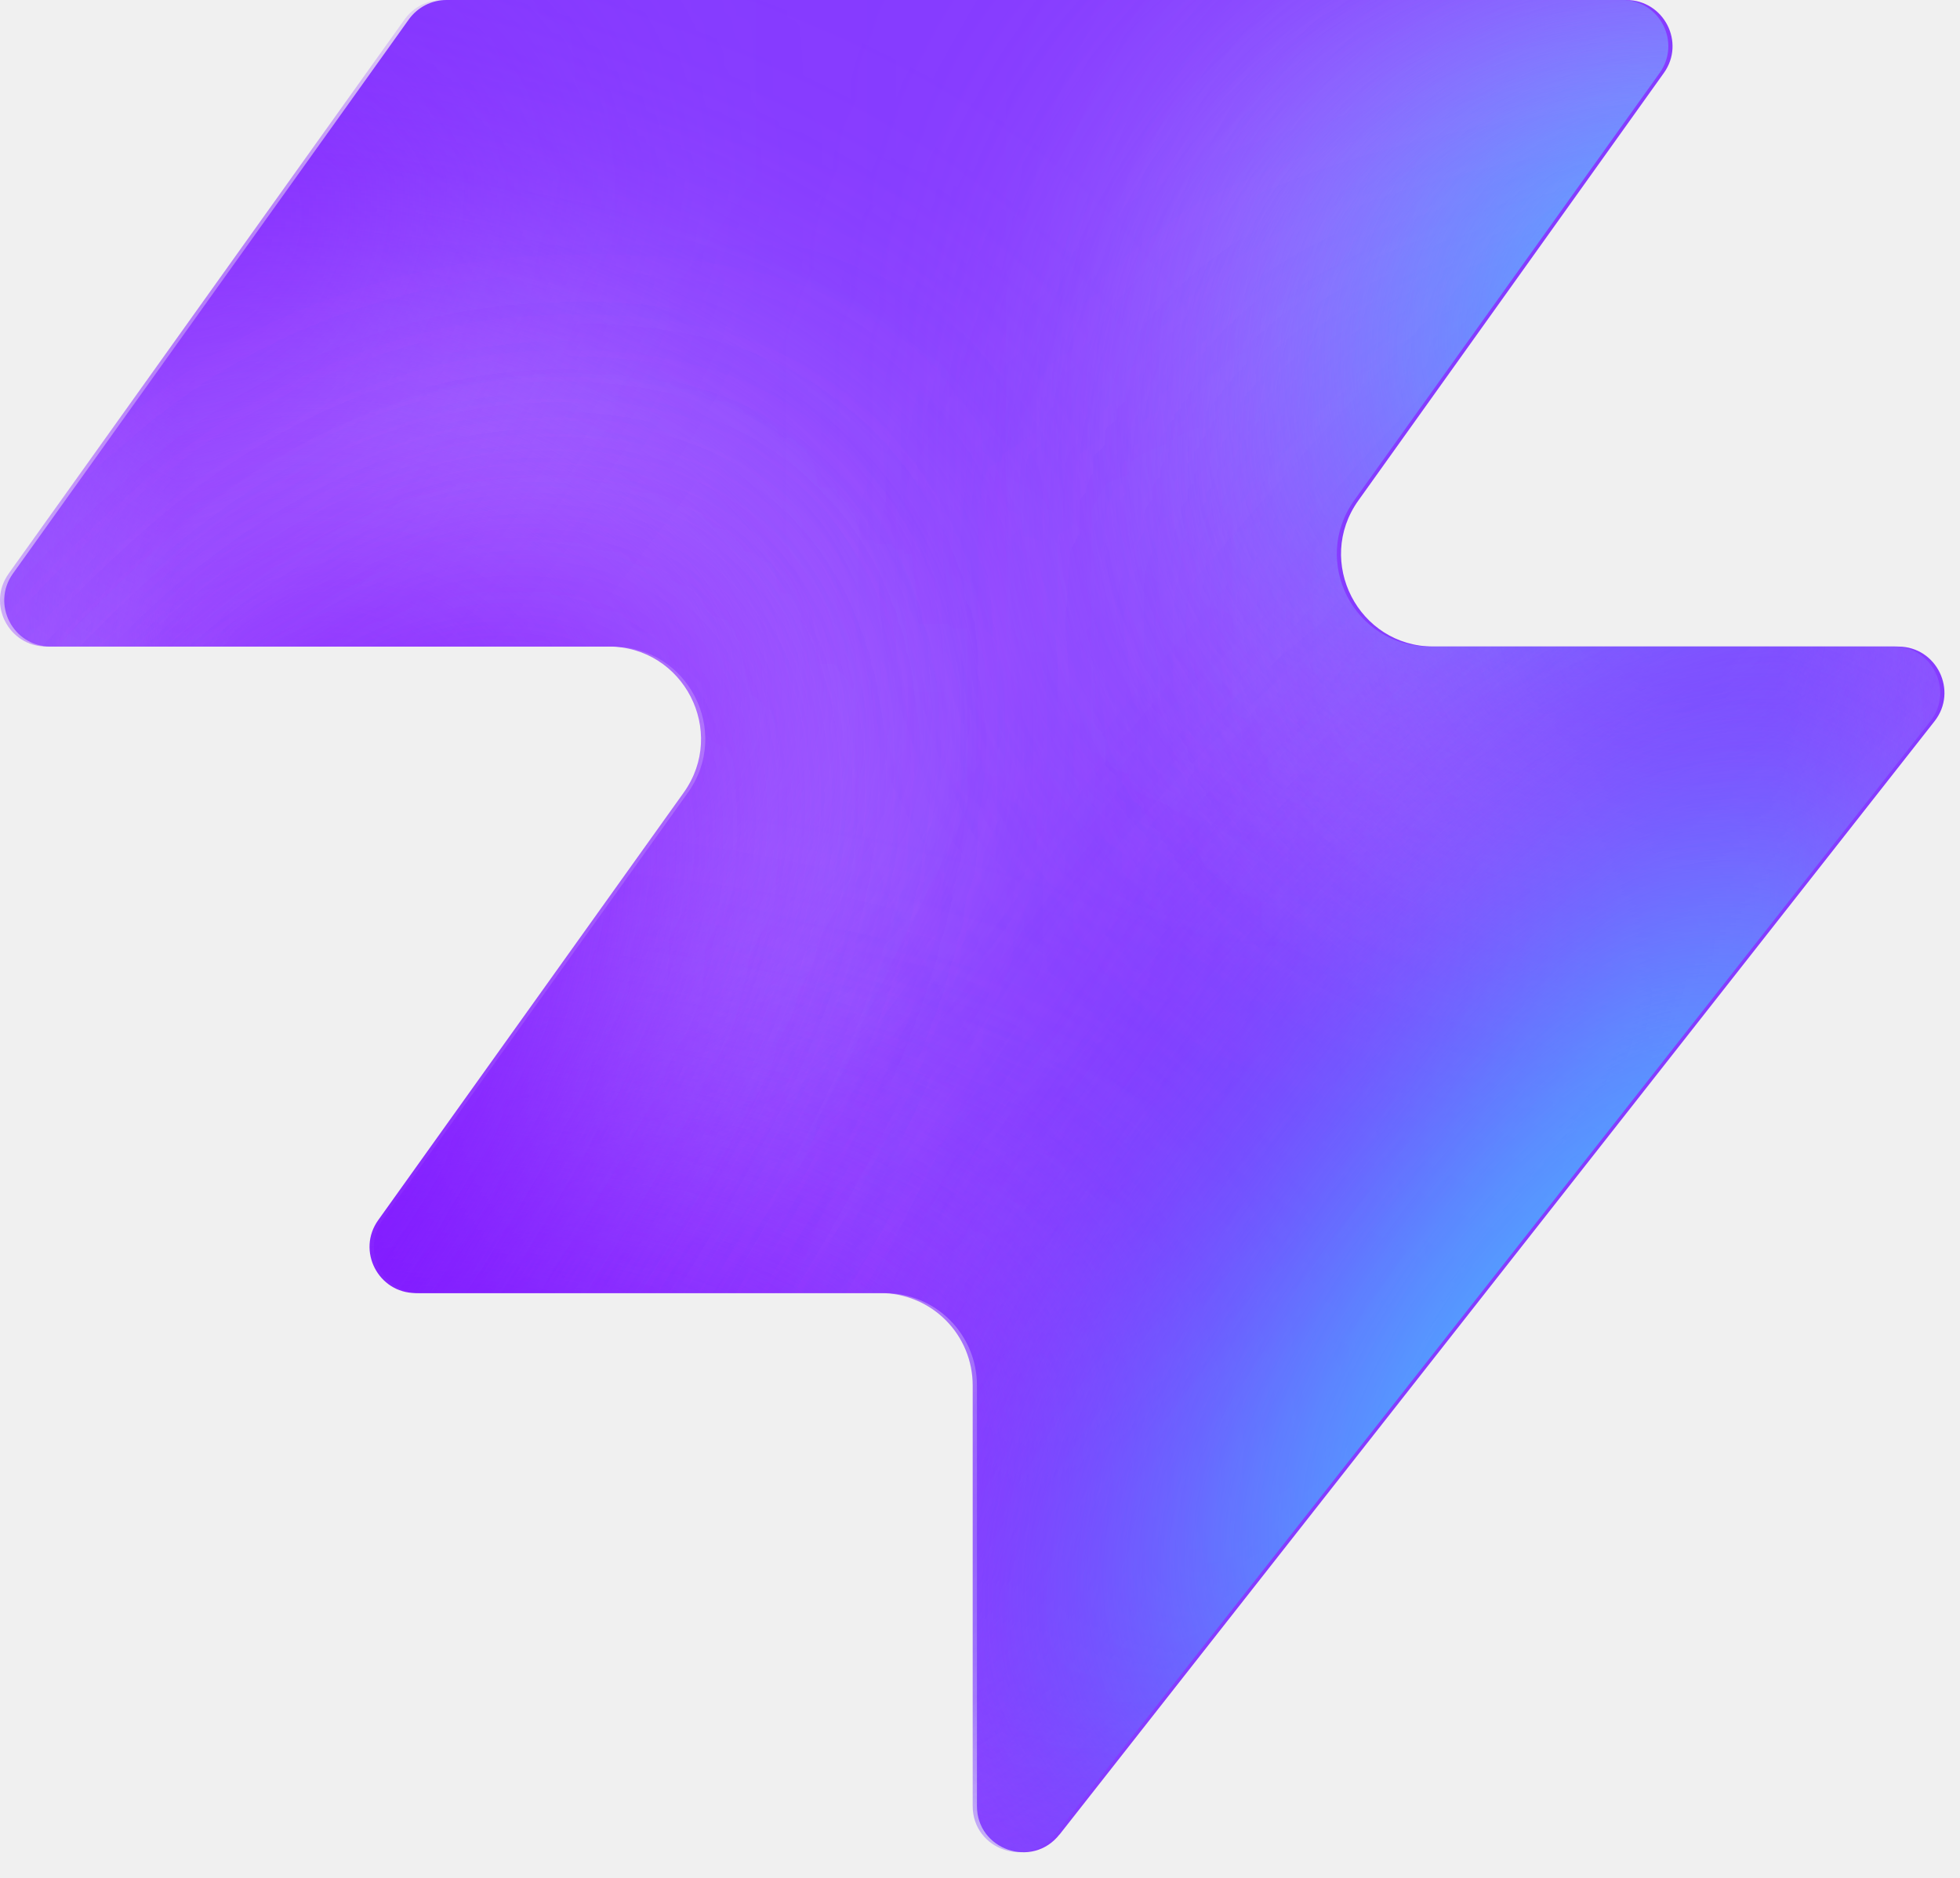
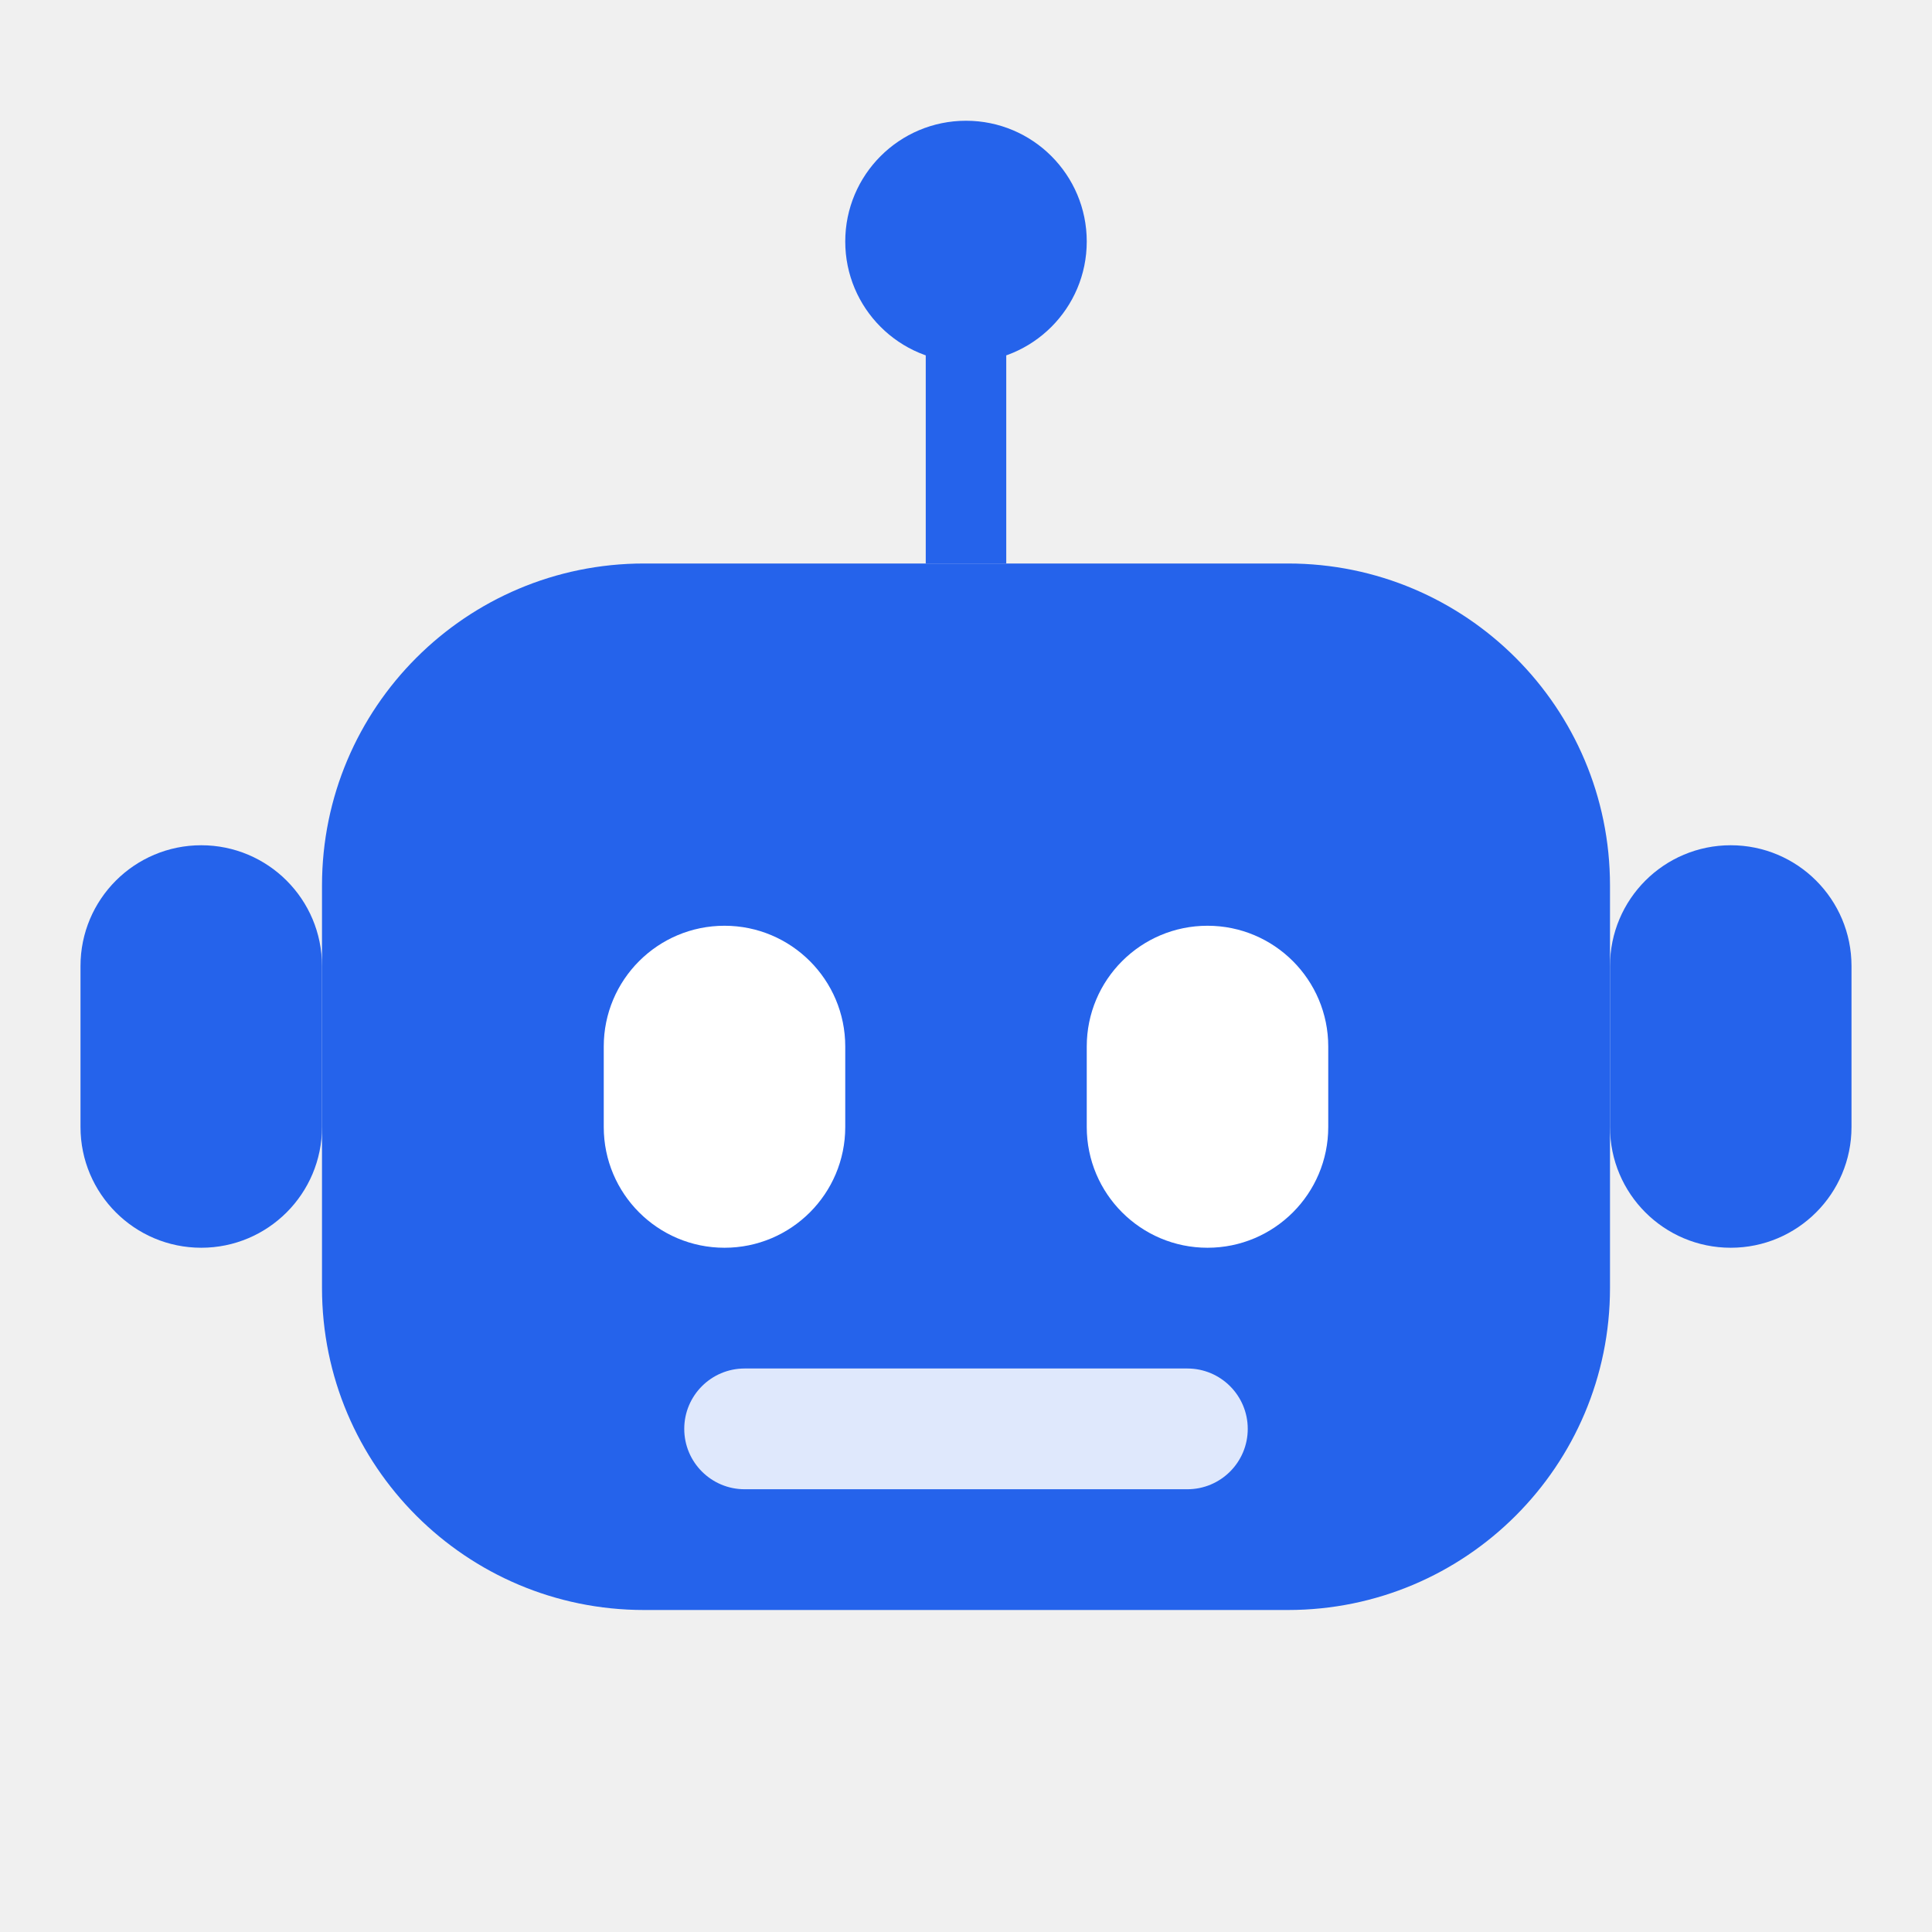
- <svg xmlns="http://www.w3.org/2000/svg" width="48" height="46" fill="none" viewBox="0 0 48 46">
-   <path fill="#863bff" d="M25.946 44.938c-.664.845-2.021.375-2.021-.698V33.937a2.26 2.26 0 0 0-2.262-2.262H10.287c-.92 0-1.456-1.04-.92-1.788l7.48-10.471c1.07-1.497 0-3.578-1.842-3.578H1.237c-.92 0-1.456-1.04-.92-1.788L10.013.474c.214-.297.556-.474.92-.474h28.894c.92 0 1.456 1.04.92 1.788l-7.48 10.471c-1.07 1.498 0 3.579 1.842 3.579h11.377c.943 0 1.473 1.088.89 1.83L25.947 44.94z" style="fill:#863bff;fill:color(display-p3 .525 .23 1);fill-opacity:1" />
-   <mask id="a" width="48" height="46" x="0" y="0" maskUnits="userSpaceOnUse" style="mask-type:alpha">
-     <path fill="#000" d="M25.842 44.938c-.664.844-2.021.375-2.021-.698V33.937a2.26 2.26 0 0 0-2.262-2.262H10.183c-.92 0-1.456-1.04-.92-1.788l7.48-10.471c1.07-1.498 0-3.579-1.842-3.579H1.133c-.92 0-1.456-1.04-.92-1.787L9.91.473c.214-.297.556-.474.92-.474h28.894c.92 0 1.456 1.04.92 1.788l-7.48 10.471c-1.07 1.498 0 3.578 1.842 3.578h11.377c.943 0 1.473 1.088.89 1.832L25.843 44.94z" style="fill:#000;fill-opacity:1" />
-   </mask>
-   <g mask="url(#a)">
-     <g filter="url(#b)">
-       <ellipse cx="5.508" cy="14.704" fill="#ede6ff" rx="5.508" ry="14.704" style="fill:#ede6ff;fill:color(display-p3 .927 .903 1);fill-opacity:1" transform="matrix(.00324 1 1 -.00324 -4.47 31.516)" />
-     </g>
-     <g filter="url(#c)">
-       <ellipse cx="10.399" cy="29.851" fill="#ede6ff" rx="10.399" ry="29.851" style="fill:#ede6ff;fill:color(display-p3 .927 .903 1);fill-opacity:1" transform="matrix(.00324 1 1 -.00324 -39.328 7.883)" />
-     </g>
-     <g filter="url(#d)">
-       <ellipse cx="5.508" cy="30.487" fill="#7e14ff" rx="5.508" ry="30.487" style="fill:#7e14ff;fill:color(display-p3 .492 .077 1);fill-opacity:1" transform="rotate(89.814 -25.913 -14.639)scale(1 -1)" />
-     </g>
-     <g filter="url(#e)">
-       <ellipse cx="5.508" cy="30.599" fill="#7e14ff" rx="5.508" ry="30.599" style="fill:#7e14ff;fill:color(display-p3 .492 .077 1);fill-opacity:1" transform="rotate(89.814 -32.644 -3.334)scale(1 -1)" />
-     </g>
-     <g filter="url(#f)">
-       <ellipse cx="5.508" cy="30.599" fill="#7e14ff" rx="5.508" ry="30.599" style="fill:#7e14ff;fill:color(display-p3 .492 .077 1);fill-opacity:1" transform="matrix(.00324 1 1 -.00324 -34.34 30.47)" />
-     </g>
-     <g filter="url(#g)">
-       <ellipse cx="14.072" cy="22.078" fill="#ede6ff" rx="14.072" ry="22.078" style="fill:#ede6ff;fill:color(display-p3 .927 .903 1);fill-opacity:1" transform="rotate(93.35 24.506 48.493)scale(-1 1)" />
-     </g>
-     <g filter="url(#h)">
-       <ellipse cx="3.47" cy="21.501" fill="#7e14ff" rx="3.47" ry="21.501" style="fill:#7e14ff;fill:color(display-p3 .492 .077 1);fill-opacity:1" transform="rotate(89.009 28.708 47.59)scale(-1 1)" />
-     </g>
-     <g filter="url(#i)">
-       <ellipse cx="3.47" cy="21.501" fill="#7e14ff" rx="3.47" ry="21.501" style="fill:#7e14ff;fill:color(display-p3 .492 .077 1);fill-opacity:1" transform="rotate(89.009 28.708 47.59)scale(-1 1)" />
-     </g>
-     <g filter="url(#j)">
-       <ellipse cx=".387" cy="8.972" fill="#7e14ff" rx="4.407" ry="29.108" style="fill:#7e14ff;fill:color(display-p3 .492 .077 1);fill-opacity:1" transform="rotate(39.51 .387 8.972)" />
-     </g>
-     <g filter="url(#k)">
-       <ellipse cx="47.523" cy="-6.092" fill="#7e14ff" rx="4.407" ry="29.108" style="fill:#7e14ff;fill:color(display-p3 .492 .077 1);fill-opacity:1" transform="rotate(37.892 47.523 -6.092)" />
-     </g>
-     <g filter="url(#l)">
-       <ellipse cx="41.412" cy="6.333" fill="#47bfff" rx="5.971" ry="9.665" style="fill:#47bfff;fill:color(display-p3 .28 .748 1);fill-opacity:1" transform="rotate(37.892 41.412 6.333)" />
-     </g>
-     <g filter="url(#m)">
-       <ellipse cx="-1.879" cy="38.332" fill="#7e14ff" rx="4.407" ry="29.108" style="fill:#7e14ff;fill:color(display-p3 .492 .077 1);fill-opacity:1" transform="rotate(37.892 -1.88 38.332)" />
-     </g>
-     <g filter="url(#n)">
-       <ellipse cx="-1.879" cy="38.332" fill="#7e14ff" rx="4.407" ry="29.108" style="fill:#7e14ff;fill:color(display-p3 .492 .077 1);fill-opacity:1" transform="rotate(37.892 -1.88 38.332)" />
-     </g>
-     <g filter="url(#o)">
-       <ellipse cx="35.651" cy="29.907" fill="#7e14ff" rx="4.407" ry="29.108" style="fill:#7e14ff;fill:color(display-p3 .492 .077 1);fill-opacity:1" transform="rotate(37.892 35.651 29.907)" />
-     </g>
-     <g filter="url(#p)">
-       <ellipse cx="38.418" cy="32.4" fill="#47bfff" rx="5.971" ry="15.297" style="fill:#47bfff;fill:color(display-p3 .28 .748 1);fill-opacity:1" transform="rotate(37.892 38.418 32.4)" />
-     </g>
-   </g>
-   <defs>
-     <filter id="b" width="60.045" height="41.654" x="-19.77" y="16.149" color-interpolation-filters="sRGB" filterUnits="userSpaceOnUse">
-       <feFlood flood-opacity="0" result="BackgroundImageFix" />
-       <feBlend in="SourceGraphic" in2="BackgroundImageFix" result="shape" />
-       <feGaussianBlur result="effect1_foregroundBlur_2002_17158" stdDeviation="7.659" />
-     </filter>
-     <filter id="c" width="90.34" height="51.437" x="-54.613" y="-7.533" color-interpolation-filters="sRGB" filterUnits="userSpaceOnUse">
-       <feFlood flood-opacity="0" result="BackgroundImageFix" />
-       <feBlend in="SourceGraphic" in2="BackgroundImageFix" result="shape" />
-       <feGaussianBlur result="effect1_foregroundBlur_2002_17158" stdDeviation="7.659" />
-     </filter>
-     <filter id="d" width="79.355" height="29.4" x="-49.64" y="2.03" color-interpolation-filters="sRGB" filterUnits="userSpaceOnUse">
-       <feFlood flood-opacity="0" result="BackgroundImageFix" />
-       <feBlend in="SourceGraphic" in2="BackgroundImageFix" result="shape" />
-       <feGaussianBlur result="effect1_foregroundBlur_2002_17158" stdDeviation="4.596" />
-     </filter>
-     <filter id="e" width="79.579" height="29.4" x="-45.045" y="20.029" color-interpolation-filters="sRGB" filterUnits="userSpaceOnUse">
-       <feFlood flood-opacity="0" result="BackgroundImageFix" />
-       <feBlend in="SourceGraphic" in2="BackgroundImageFix" result="shape" />
-       <feGaussianBlur result="effect1_foregroundBlur_2002_17158" stdDeviation="4.596" />
-     </filter>
-     <filter id="f" width="79.579" height="29.4" x="-43.513" y="21.178" color-interpolation-filters="sRGB" filterUnits="userSpaceOnUse">
-       <feFlood flood-opacity="0" result="BackgroundImageFix" />
-       <feBlend in="SourceGraphic" in2="BackgroundImageFix" result="shape" />
-       <feGaussianBlur result="effect1_foregroundBlur_2002_17158" stdDeviation="4.596" />
-     </filter>
-     <filter id="g" width="74.749" height="58.852" x="15.756" y="-17.901" color-interpolation-filters="sRGB" filterUnits="userSpaceOnUse">
-       <feFlood flood-opacity="0" result="BackgroundImageFix" />
-       <feBlend in="SourceGraphic" in2="BackgroundImageFix" result="shape" />
-       <feGaussianBlur result="effect1_foregroundBlur_2002_17158" stdDeviation="7.659" />
-     </filter>
-     <filter id="h" width="61.377" height="25.362" x="23.548" y="2.284" color-interpolation-filters="sRGB" filterUnits="userSpaceOnUse">
-       <feFlood flood-opacity="0" result="BackgroundImageFix" />
-       <feBlend in="SourceGraphic" in2="BackgroundImageFix" result="shape" />
-       <feGaussianBlur result="effect1_foregroundBlur_2002_17158" stdDeviation="4.596" />
-     </filter>
-     <filter id="i" width="61.377" height="25.362" x="23.548" y="2.284" color-interpolation-filters="sRGB" filterUnits="userSpaceOnUse">
-       <feFlood flood-opacity="0" result="BackgroundImageFix" />
-       <feBlend in="SourceGraphic" in2="BackgroundImageFix" result="shape" />
-       <feGaussianBlur result="effect1_foregroundBlur_2002_17158" stdDeviation="4.596" />
-     </filter>
-     <filter id="j" width="56.045" height="63.649" x="-27.636" y="-22.853" color-interpolation-filters="sRGB" filterUnits="userSpaceOnUse">
-       <feFlood flood-opacity="0" result="BackgroundImageFix" />
-       <feBlend in="SourceGraphic" in2="BackgroundImageFix" result="shape" />
-       <feGaussianBlur result="effect1_foregroundBlur_2002_17158" stdDeviation="4.596" />
-     </filter>
-     <filter id="k" width="54.814" height="64.646" x="20.116" y="-38.415" color-interpolation-filters="sRGB" filterUnits="userSpaceOnUse">
-       <feFlood flood-opacity="0" result="BackgroundImageFix" />
-       <feBlend in="SourceGraphic" in2="BackgroundImageFix" result="shape" />
-       <feGaussianBlur result="effect1_foregroundBlur_2002_17158" stdDeviation="4.596" />
-     </filter>
-     <filter id="l" width="33.541" height="35.313" x="24.641" y="-11.323" color-interpolation-filters="sRGB" filterUnits="userSpaceOnUse">
-       <feFlood flood-opacity="0" result="BackgroundImageFix" />
-       <feBlend in="SourceGraphic" in2="BackgroundImageFix" result="shape" />
-       <feGaussianBlur result="effect1_foregroundBlur_2002_17158" stdDeviation="4.596" />
-     </filter>
-     <filter id="m" width="54.814" height="64.646" x="-29.286" y="6.009" color-interpolation-filters="sRGB" filterUnits="userSpaceOnUse">
-       <feFlood flood-opacity="0" result="BackgroundImageFix" />
-       <feBlend in="SourceGraphic" in2="BackgroundImageFix" result="shape" />
-       <feGaussianBlur result="effect1_foregroundBlur_2002_17158" stdDeviation="4.596" />
-     </filter>
-     <filter id="n" width="54.814" height="64.646" x="-29.286" y="6.009" color-interpolation-filters="sRGB" filterUnits="userSpaceOnUse">
-       <feFlood flood-opacity="0" result="BackgroundImageFix" />
-       <feBlend in="SourceGraphic" in2="BackgroundImageFix" result="shape" />
-       <feGaussianBlur result="effect1_foregroundBlur_2002_17158" stdDeviation="4.596" />
-     </filter>
-     <filter id="o" width="54.814" height="64.646" x="8.244" y="-2.416" color-interpolation-filters="sRGB" filterUnits="userSpaceOnUse">
-       <feFlood flood-opacity="0" result="BackgroundImageFix" />
-       <feBlend in="SourceGraphic" in2="BackgroundImageFix" result="shape" />
-       <feGaussianBlur result="effect1_foregroundBlur_2002_17158" stdDeviation="4.596" />
-     </filter>
-     <filter id="p" width="39.409" height="43.623" x="18.713" y="10.588" color-interpolation-filters="sRGB" filterUnits="userSpaceOnUse">
-       <feFlood flood-opacity="0" result="BackgroundImageFix" />
-       <feBlend in="SourceGraphic" in2="BackgroundImageFix" result="shape" />
-       <feGaussianBlur result="effect1_foregroundBlur_2002_17158" stdDeviation="4.596" />
-     </filter>
-   </defs>
+ <svg xmlns="http://www.w3.org/2000/svg" viewBox="0 0 48 48">
+   <circle cx="24" cy="6" r="3" fill="#2563eb" />
+   <rect x="23" y="8" width="2" height="6" fill="#2563eb" />
+   <rect x="2" y="21" width="6" height="10" rx="3" fill="#2563eb" />
+   <rect x="40" y="21" width="6" height="10" rx="3" fill="#2563eb" />
+   <rect x="8" y="14" width="32" height="26" rx="8" fill="#2563eb" />
+   <rect x="15" y="23" width="6" height="8" rx="3" fill="#fff" />
+   <rect x="27" y="23" width="6" height="8" rx="3" fill="#fff" />
+   <rect x="17" y="34" width="14" height="3" rx="1.5" fill="#fff" fill-opacity=".85" />
</svg>
